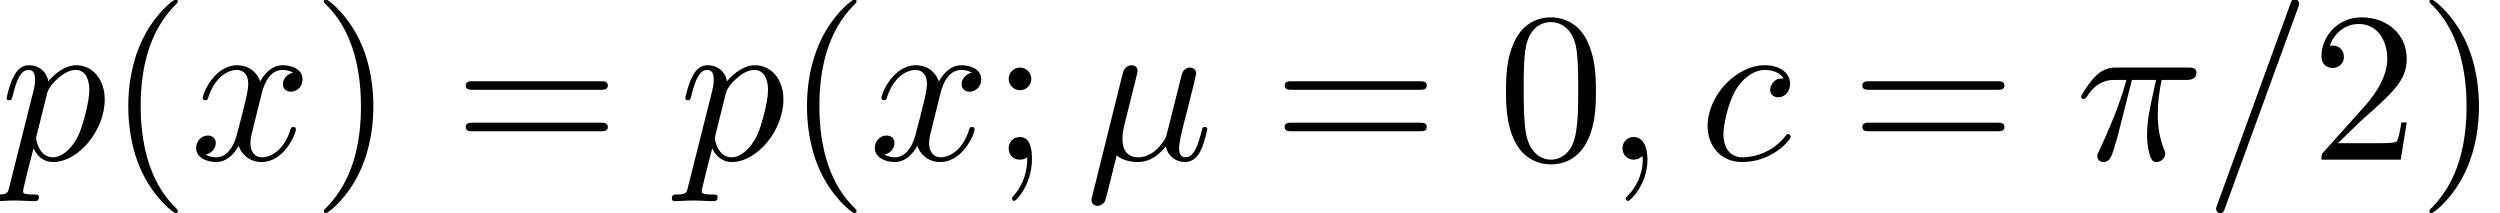
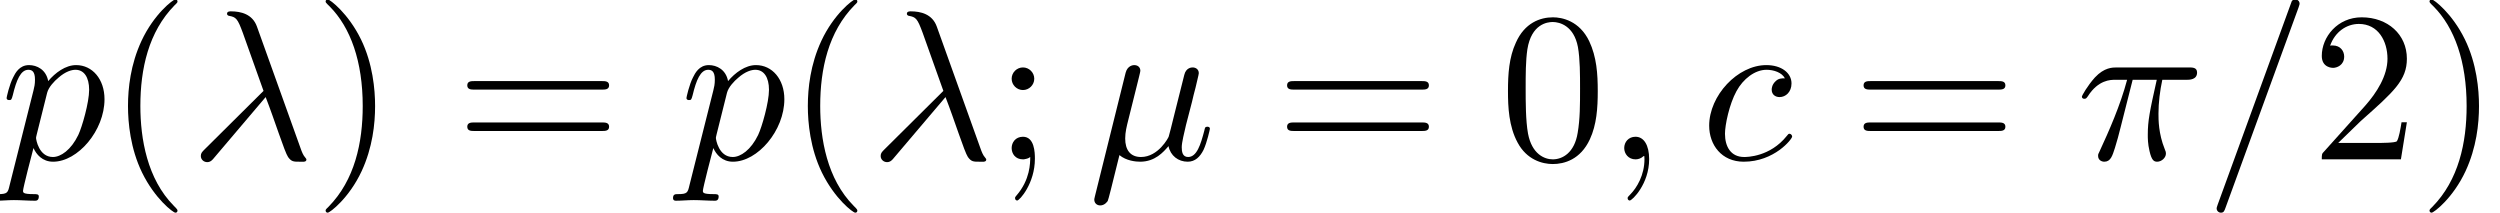
- <svg xmlns="http://www.w3.org/2000/svg" xmlns:xlink="http://www.w3.org/1999/xlink" height="9.925pt" version="1.1" viewBox="167.182 58.562 116.55 9.925" width="116.55pt">
+ <svg xmlns="http://www.w3.org/2000/svg" xmlns:xlink="http://www.w3.org/1999/xlink" height="9.925pt" version="1.1" viewBox="167.065 58.562 116.784 9.925" width="116.784pt">
  <defs>
+     <path d="M3.557 -2.909C3.965 -1.863 4.443 -0.339 4.603 -0.11C4.762 0.11 4.862 0.11 5.131 0.11H5.35C5.45 0.1 5.46 0.04 5.46 0.01S5.44 -0.04 5.41 -0.08C5.31 -0.189 5.25 -0.339 5.181 -0.538L3.148 -6.207C2.939 -6.785 2.401 -6.914 1.933 -6.914C1.883 -6.914 1.753 -6.914 1.753 -6.804C1.753 -6.725 1.833 -6.705 1.843 -6.705C2.172 -6.645 2.242 -6.585 2.491 -5.908L3.457 -3.198L0.707 -0.468C0.588 -0.349 0.528 -0.289 0.528 -0.159C0.528 0.01 0.667 0.13 0.827 0.13S1.076 0.02 1.156 -0.08L3.557 -2.909Z" id="g0-21" />
    <path d="M2.301 -3.497C2.351 -3.706 2.451 -4.085 2.451 -4.135C2.451 -4.304 2.331 -4.403 2.162 -4.403C2.132 -4.403 1.853 -4.394 1.763 -4.045L0.329 1.724C0.299 1.843 0.299 1.863 0.299 1.883C0.299 2.032 0.408 2.152 0.578 2.152C0.787 2.152 0.907 1.973 0.927 1.943C0.966 1.853 1.096 1.335 1.474 -0.199C1.793 0.07 2.242 0.11 2.441 0.11C3.138 0.11 3.527 -0.339 3.766 -0.618C3.856 -0.169 4.224 0.11 4.663 0.11C5.011 0.11 5.24 -0.12 5.4 -0.438C5.569 -0.797 5.699 -1.405 5.699 -1.425C5.699 -1.524 5.609 -1.524 5.579 -1.524C5.479 -1.524 5.469 -1.484 5.44 -1.345C5.27 -0.697 5.091 -0.11 4.682 -0.11C4.413 -0.11 4.384 -0.369 4.384 -0.568C4.384 -0.787 4.503 -1.255 4.583 -1.604L4.862 -2.68C4.892 -2.829 4.991 -3.208 5.031 -3.357C5.081 -3.587 5.181 -3.965 5.181 -4.025C5.181 -4.204 5.041 -4.294 4.892 -4.294C4.842 -4.294 4.583 -4.284 4.503 -3.945L4.035 -2.082C3.915 -1.584 3.806 -1.166 3.776 -1.066C3.766 -1.016 3.288 -0.11 2.481 -0.11C1.983 -0.11 1.743 -0.438 1.743 -0.976C1.743 -1.265 1.813 -1.544 1.883 -1.823L2.301 -3.497Z" id="g0-22" />
    <path d="M2.64 -3.716H3.766C3.437 -2.242 3.347 -1.813 3.347 -1.146C3.347 -0.996 3.347 -0.727 3.427 -0.389C3.527 0.05 3.636 0.11 3.786 0.11C3.985 0.11 4.194 -0.07 4.194 -0.269C4.194 -0.329 4.194 -0.349 4.135 -0.488C3.846 -1.205 3.846 -1.853 3.846 -2.132C3.846 -2.66 3.915 -3.198 4.025 -3.716H5.161C5.29 -3.716 5.649 -3.716 5.649 -4.055C5.649 -4.294 5.44 -4.294 5.25 -4.294H1.913C1.694 -4.294 1.315 -4.294 0.877 -3.826C0.528 -3.437 0.269 -2.979 0.269 -2.929C0.269 -2.919 0.269 -2.829 0.389 -2.829C0.468 -2.829 0.488 -2.869 0.548 -2.949C1.036 -3.716 1.614 -3.716 1.813 -3.716H2.381C2.062 -2.511 1.524 -1.305 1.106 -0.399C1.026 -0.249 1.026 -0.229 1.026 -0.159C1.026 0.03 1.186 0.11 1.315 0.11C1.614 0.11 1.694 -0.169 1.813 -0.538C1.953 -0.996 1.953 -1.016 2.082 -1.514L2.64 -3.716Z" id="g0-25" />
    <path d="M2.022 -0.01C2.022 -0.667 1.773 -1.056 1.385 -1.056C1.056 -1.056 0.857 -0.807 0.857 -0.528C0.857 -0.259 1.056 0 1.385 0C1.504 0 1.634 -0.04 1.734 -0.13C1.763 -0.149 1.773 -0.159 1.783 -0.159S1.803 -0.149 1.803 -0.01C1.803 0.727 1.455 1.325 1.126 1.654C1.016 1.763 1.016 1.783 1.016 1.813C1.016 1.883 1.066 1.923 1.116 1.923C1.225 1.923 2.022 1.156 2.022 -0.01Z" id="g0-59" />
    <path d="M4.374 -7.093C4.423 -7.223 4.423 -7.263 4.423 -7.273C4.423 -7.382 4.334 -7.472 4.224 -7.472C4.154 -7.472 4.085 -7.442 4.055 -7.382L0.598 2.112C0.548 2.242 0.548 2.281 0.548 2.291C0.548 2.401 0.638 2.491 0.747 2.491C0.877 2.491 0.907 2.421 0.966 2.252L4.374 -7.093Z" id="g0-61" />
    <path d="M3.945 -3.786C3.786 -3.786 3.646 -3.786 3.507 -3.646C3.347 -3.497 3.328 -3.328 3.328 -3.258C3.328 -3.019 3.507 -2.909 3.696 -2.909C3.985 -2.909 4.254 -3.148 4.254 -3.547C4.254 -4.035 3.786 -4.403 3.078 -4.403C1.734 -4.403 0.408 -2.979 0.408 -1.574C0.408 -0.677 0.986 0.11 2.022 0.11C3.447 0.11 4.284 -0.946 4.284 -1.066C4.284 -1.126 4.224 -1.196 4.164 -1.196C4.115 -1.196 4.095 -1.176 4.035 -1.096C3.248 -0.11 2.162 -0.11 2.042 -0.11C1.415 -0.11 1.146 -0.598 1.146 -1.196C1.146 -1.604 1.345 -2.57 1.684 -3.188C1.993 -3.756 2.54 -4.184 3.088 -4.184C3.427 -4.184 3.806 -4.055 3.945 -3.786Z" id="g0-99" />
    <path d="M0.448 1.215C0.369 1.554 0.349 1.624 -0.09 1.624C-0.209 1.624 -0.319 1.624 -0.319 1.813C-0.319 1.893 -0.269 1.933 -0.189 1.933C0.08 1.933 0.369 1.903 0.648 1.903C0.976 1.903 1.315 1.933 1.634 1.933C1.684 1.933 1.813 1.933 1.813 1.734C1.813 1.624 1.714 1.624 1.574 1.624C1.076 1.624 1.076 1.554 1.076 1.465C1.076 1.345 1.494 -0.279 1.564 -0.528C1.694 -0.239 1.973 0.11 2.481 0.11C3.636 0.11 4.882 -1.345 4.882 -2.809C4.882 -3.746 4.314 -4.403 3.557 -4.403C3.059 -4.403 2.58 -4.045 2.252 -3.656C2.152 -4.194 1.724 -4.403 1.355 -4.403C0.897 -4.403 0.707 -4.015 0.618 -3.836C0.438 -3.497 0.309 -2.899 0.309 -2.869C0.309 -2.77 0.408 -2.77 0.428 -2.77C0.528 -2.77 0.538 -2.78 0.598 -2.999C0.767 -3.706 0.966 -4.184 1.325 -4.184C1.494 -4.184 1.634 -4.105 1.634 -3.726C1.634 -3.497 1.604 -3.387 1.564 -3.218L0.448 1.215ZM2.202 -3.108C2.271 -3.377 2.54 -3.656 2.72 -3.806C3.068 -4.115 3.357 -4.184 3.527 -4.184C3.925 -4.184 4.164 -3.836 4.164 -3.248S3.836 -1.514 3.656 -1.136C3.318 -0.438 2.839 -0.11 2.471 -0.11C1.813 -0.11 1.684 -0.936 1.684 -0.996C1.684 -1.016 1.684 -1.036 1.714 -1.156L2.202 -3.108Z" id="g0-112" />
-     <path d="M3.328 -3.009C3.387 -3.268 3.616 -4.184 4.314 -4.184C4.364 -4.184 4.603 -4.184 4.812 -4.055C4.533 -4.005 4.334 -3.756 4.334 -3.517C4.334 -3.357 4.443 -3.168 4.712 -3.168C4.932 -3.168 5.25 -3.347 5.25 -3.746C5.25 -4.264 4.663 -4.403 4.324 -4.403C3.746 -4.403 3.397 -3.875 3.278 -3.646C3.029 -4.304 2.491 -4.403 2.202 -4.403C1.166 -4.403 0.598 -3.118 0.598 -2.869C0.598 -2.77 0.697 -2.77 0.717 -2.77C0.797 -2.77 0.827 -2.79 0.847 -2.879C1.186 -3.935 1.843 -4.184 2.182 -4.184C2.371 -4.184 2.72 -4.095 2.72 -3.517C2.72 -3.208 2.55 -2.54 2.182 -1.146C2.022 -0.528 1.674 -0.11 1.235 -0.11C1.176 -0.11 0.946 -0.11 0.737 -0.239C0.986 -0.289 1.205 -0.498 1.205 -0.777C1.205 -1.046 0.986 -1.126 0.837 -1.126C0.538 -1.126 0.289 -0.867 0.289 -0.548C0.289 -0.09 0.787 0.11 1.225 0.11C1.883 0.11 2.242 -0.588 2.271 -0.648C2.391 -0.279 2.75 0.11 3.347 0.11C4.374 0.11 4.941 -1.176 4.941 -1.425C4.941 -1.524 4.852 -1.524 4.822 -1.524C4.732 -1.524 4.712 -1.484 4.692 -1.415C4.364 -0.349 3.686 -0.11 3.367 -0.11C2.979 -0.11 2.819 -0.428 2.819 -0.767C2.819 -0.986 2.879 -1.205 2.989 -1.644L3.328 -3.009Z" id="g0-120" />
    <path d="M3.298 2.391C3.298 2.361 3.298 2.341 3.128 2.172C1.883 0.917 1.564 -0.966 1.564 -2.491C1.564 -4.224 1.943 -5.958 3.168 -7.203C3.298 -7.323 3.298 -7.342 3.298 -7.372C3.298 -7.442 3.258 -7.472 3.198 -7.472C3.098 -7.472 2.202 -6.795 1.614 -5.529C1.106 -4.433 0.986 -3.328 0.986 -2.491C0.986 -1.714 1.096 -0.508 1.644 0.618C2.242 1.843 3.098 2.491 3.198 2.491C3.258 2.491 3.298 2.461 3.298 2.391Z" id="g1-40" />
    <path d="M2.879 -2.491C2.879 -3.268 2.77 -4.473 2.222 -5.599C1.624 -6.824 0.767 -7.472 0.667 -7.472C0.608 -7.472 0.568 -7.432 0.568 -7.372C0.568 -7.342 0.568 -7.323 0.757 -7.143C1.734 -6.157 2.301 -4.573 2.301 -2.491C2.301 -0.787 1.933 0.966 0.697 2.222C0.568 2.341 0.568 2.361 0.568 2.391C0.568 2.451 0.608 2.491 0.667 2.491C0.767 2.491 1.664 1.813 2.252 0.548C2.76 -0.548 2.879 -1.654 2.879 -2.491Z" id="g1-41" />
    <path d="M4.583 -3.188C4.583 -3.985 4.533 -4.782 4.184 -5.519C3.726 -6.476 2.909 -6.635 2.491 -6.635C1.893 -6.635 1.166 -6.376 0.757 -5.45C0.438 -4.762 0.389 -3.985 0.389 -3.188C0.389 -2.441 0.428 -1.544 0.837 -0.787C1.265 0.02 1.993 0.219 2.481 0.219C3.019 0.219 3.776 0.01 4.214 -0.936C4.533 -1.624 4.583 -2.401 4.583 -3.188ZM2.481 0C2.092 0 1.504 -0.249 1.325 -1.205C1.215 -1.803 1.215 -2.72 1.215 -3.308C1.215 -3.945 1.215 -4.603 1.295 -5.141C1.484 -6.326 2.232 -6.416 2.481 -6.416C2.809 -6.416 3.467 -6.237 3.656 -5.25C3.756 -4.692 3.756 -3.935 3.756 -3.308C3.756 -2.56 3.756 -1.883 3.646 -1.245C3.497 -0.299 2.929 0 2.481 0Z" id="g1-48" />
    <path d="M1.265 -0.767L2.321 -1.793C3.875 -3.168 4.473 -3.706 4.473 -4.702C4.473 -5.838 3.577 -6.635 2.361 -6.635C1.235 -6.635 0.498 -5.719 0.498 -4.832C0.498 -4.274 0.996 -4.274 1.026 -4.274C1.196 -4.274 1.544 -4.394 1.544 -4.802C1.544 -5.061 1.365 -5.32 1.016 -5.32C0.936 -5.32 0.917 -5.32 0.887 -5.31C1.116 -5.958 1.654 -6.326 2.232 -6.326C3.138 -6.326 3.567 -5.519 3.567 -4.702C3.567 -3.905 3.068 -3.118 2.521 -2.501L0.608 -0.369C0.498 -0.259 0.498 -0.239 0.498 0H4.194L4.473 -1.734H4.224C4.174 -1.435 4.105 -0.996 4.005 -0.847C3.935 -0.767 3.278 -0.767 3.059 -0.767H1.265Z" id="g1-50" />
    <path d="M1.913 -3.766C1.913 -4.055 1.674 -4.294 1.385 -4.294S0.857 -4.055 0.857 -3.766S1.096 -3.238 1.385 -3.238S1.913 -3.477 1.913 -3.766ZM1.724 -0.11C1.724 0.169 1.724 0.946 1.086 1.684C1.016 1.763 1.016 1.783 1.016 1.813C1.016 1.883 1.066 1.923 1.116 1.923C1.225 1.923 1.943 1.126 1.943 -0.03C1.943 -0.319 1.923 -1.056 1.385 -1.056C1.036 -1.056 0.857 -0.787 0.857 -0.528S1.026 0 1.385 0C1.435 0 1.455 0 1.465 -0.01C1.534 -0.02 1.644 -0.04 1.724 -0.11Z" id="g1-59" />
    <path d="M6.844 -3.258C6.994 -3.258 7.183 -3.258 7.183 -3.457S6.994 -3.656 6.854 -3.656H0.887C0.747 -3.656 0.558 -3.656 0.558 -3.457S0.747 -3.258 0.897 -3.258H6.844ZM6.854 -1.325C6.994 -1.325 7.183 -1.325 7.183 -1.524S6.994 -1.724 6.844 -1.724H0.897C0.747 -1.724 0.558 -1.724 0.558 -1.524S0.747 -1.325 0.887 -1.325H6.854Z" id="g1-61" />
  </defs>
  <g id="page1">
-     <use x="167.182" xlink:href="#g0-112" y="66.006" />
-     <use x="172.176" xlink:href="#g1-40" y="66.006" />
-     <use x="176.036" xlink:href="#g0-120" y="66.006" />
-     <use x="181.709" xlink:href="#g1-41" y="66.006" />
-     <use x="188.336" xlink:href="#g1-61" y="66.006" />
+     <use x="167.065" xlink:href="#g0-112" y="66.006" />
+     <use x="172.058" xlink:href="#g1-40" y="66.006" />
+     <use x="175.918" xlink:href="#g0-21" y="66.006" />
+     <use x="181.708" xlink:href="#g1-41" y="66.006" />
+     <use x="188.335" xlink:href="#g1-61" y="66.006" />
    <use x="198.823" xlink:href="#g0-112" y="66.006" />
-     <use x="203.817" xlink:href="#g1-40" y="66.006" />
-     <use x="207.677" xlink:href="#g0-120" y="66.006" />
-     <use x="213.349" xlink:href="#g1-59" y="66.006" />
-     <use x="217.767" xlink:href="#g0-22" y="66.006" />
-     <use x="226.515" xlink:href="#g1-61" y="66.006" />
-     <use x="237.002" xlink:href="#g1-48" y="66.006" />
-     <use x="241.965" xlink:href="#g0-59" y="66.006" />
-     <use x="246.382" xlink:href="#g0-99" y="66.006" />
-     <use x="253.445" xlink:href="#g1-61" y="66.006" />
-     <use x="263.932" xlink:href="#g0-25" y="66.006" />
-     <use x="269.947" xlink:href="#g0-61" y="66.006" />
-     <use x="274.91" xlink:href="#g1-50" y="66.006" />
-     <use x="279.872" xlink:href="#g1-41" y="66.006" />
+     <use x="203.816" xlink:href="#g1-40" y="66.006" />
+     <use x="207.676" xlink:href="#g0-21" y="66.006" />
+     <use x="213.466" xlink:href="#g1-59" y="66.006" />
+     <use x="217.884" xlink:href="#g0-22" y="66.006" />
+     <use x="226.631" xlink:href="#g1-61" y="66.006" />
+     <use x="237.119" xlink:href="#g1-48" y="66.006" />
+     <use x="242.081" xlink:href="#g0-59" y="66.006" />
+     <use x="246.499" xlink:href="#g0-99" y="66.006" />
+     <use x="253.561" xlink:href="#g1-61" y="66.006" />
+     <use x="264.049" xlink:href="#g0-25" y="66.006" />
+     <use x="270.064" xlink:href="#g0-61" y="66.006" />
+     <use x="275.026" xlink:href="#g1-50" y="66.006" />
+     <use x="279.989" xlink:href="#g1-41" y="66.006" />
  </g>
</svg>
